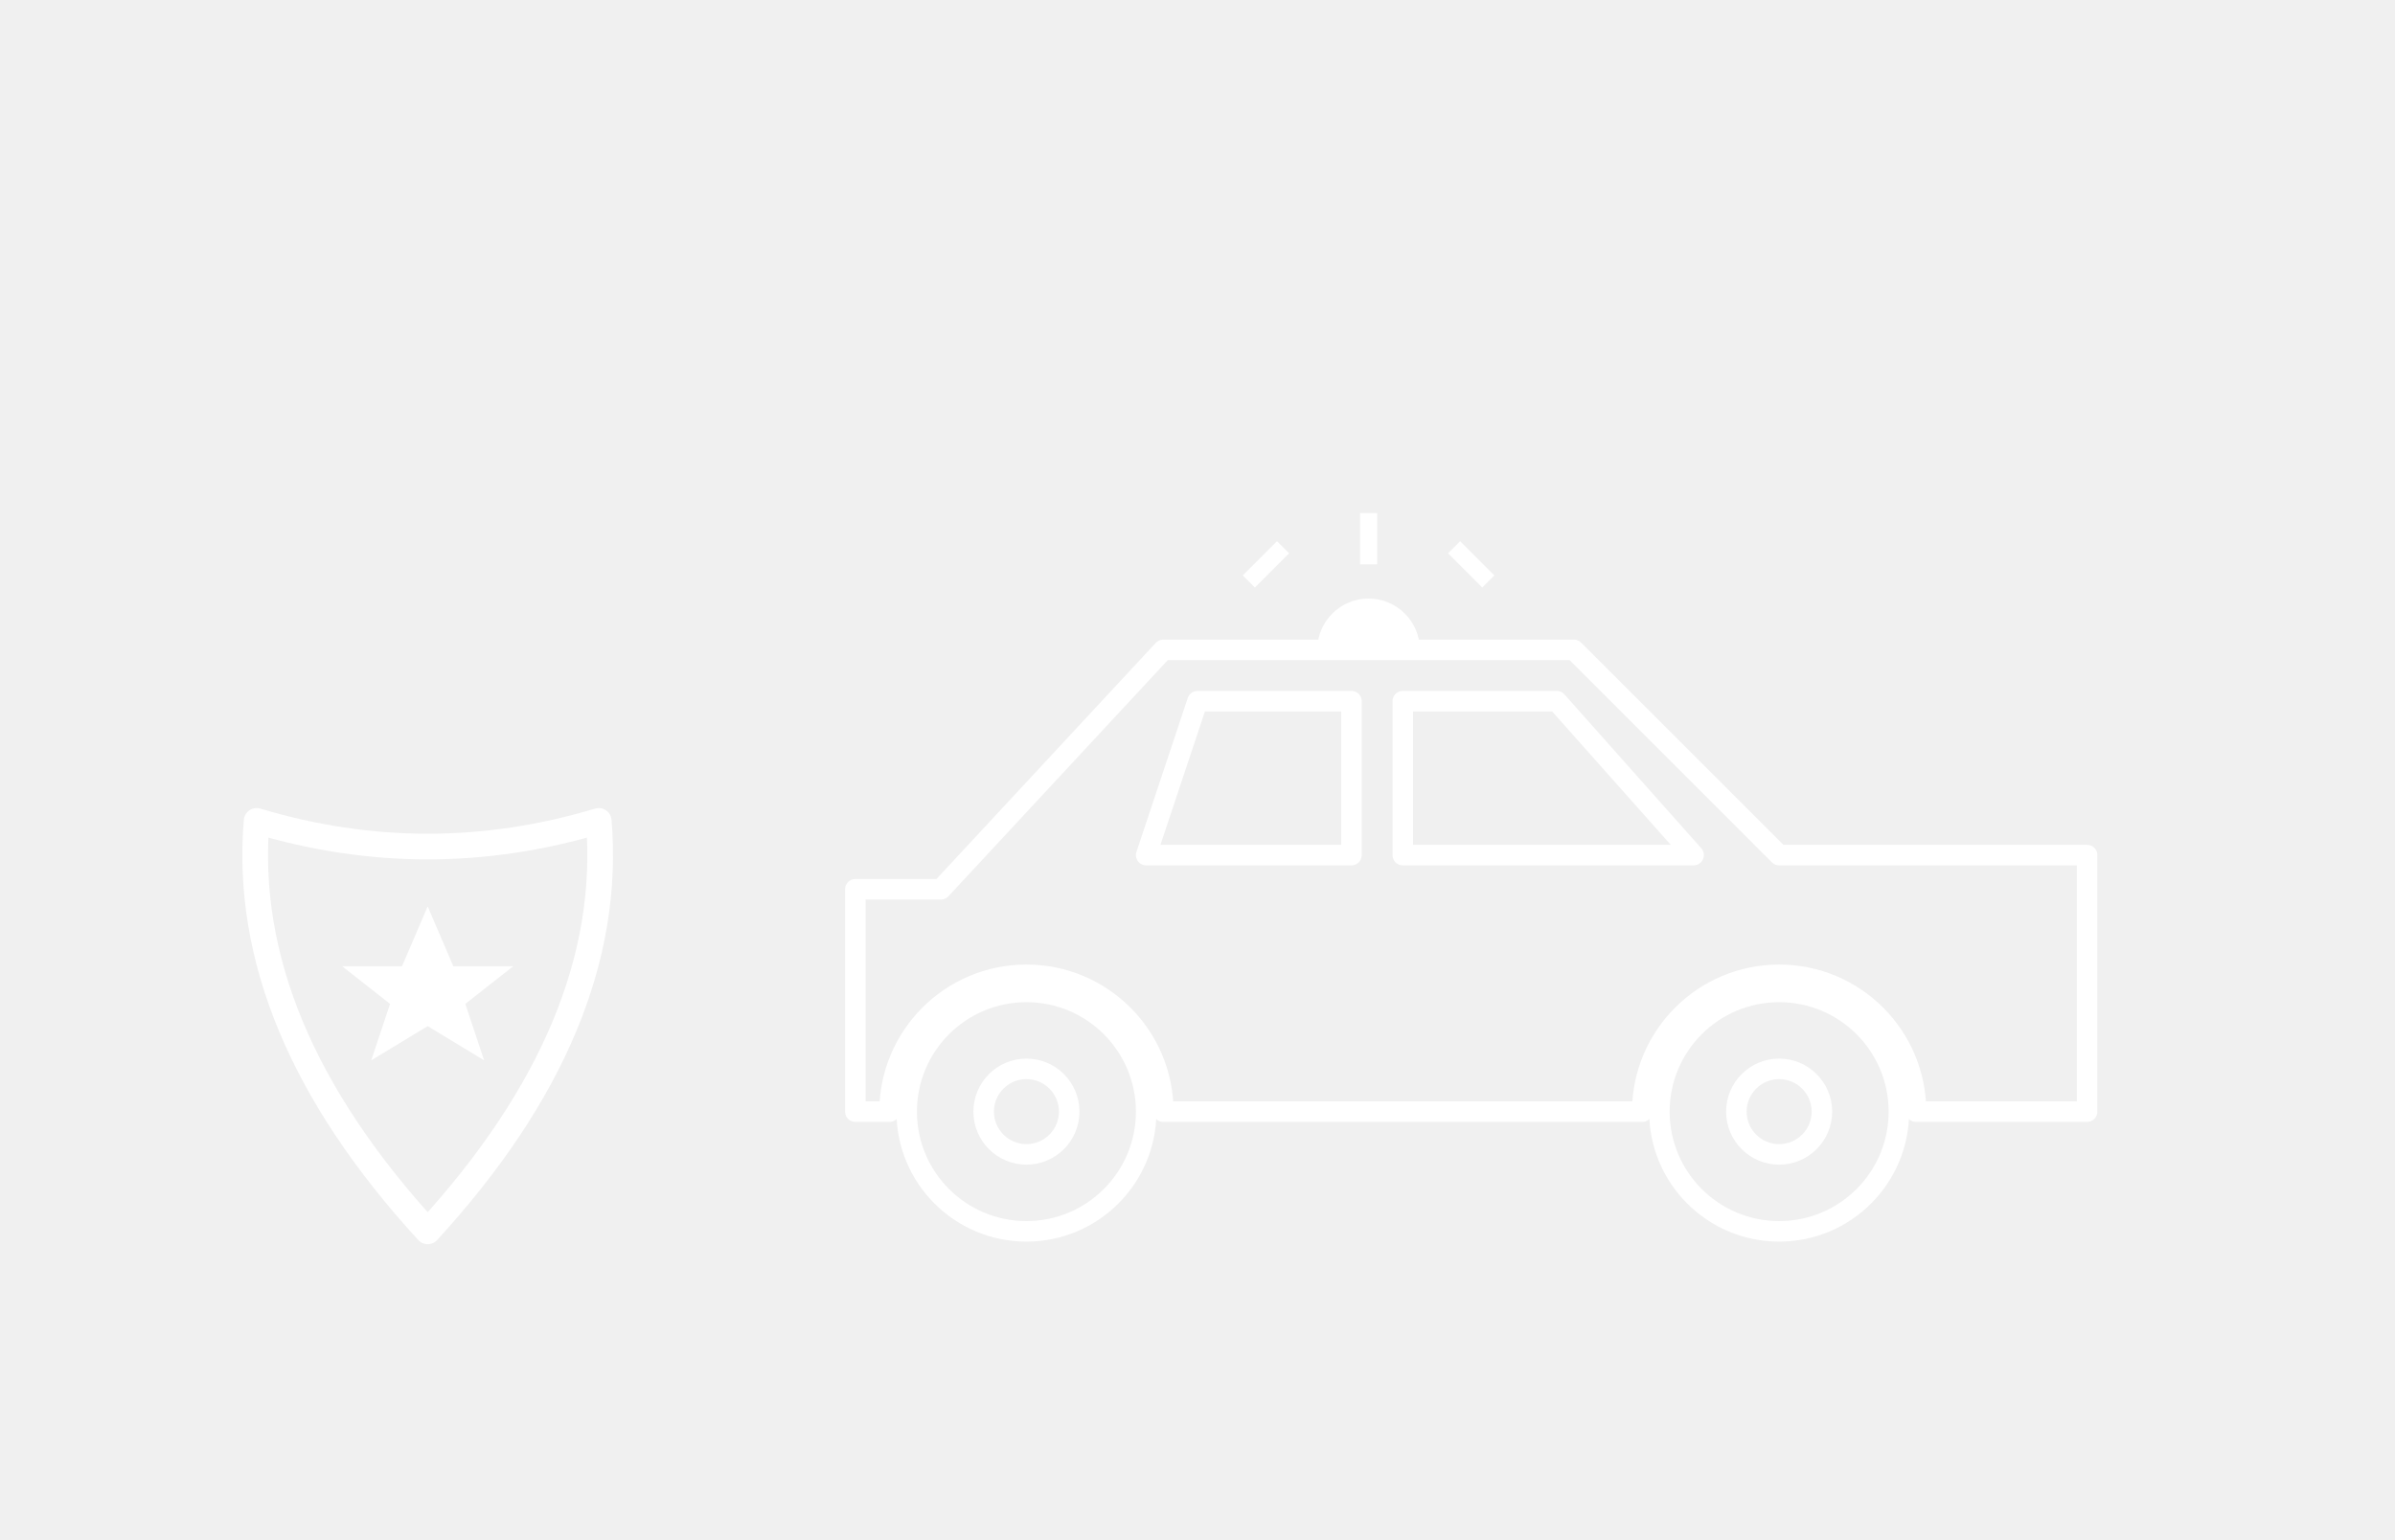
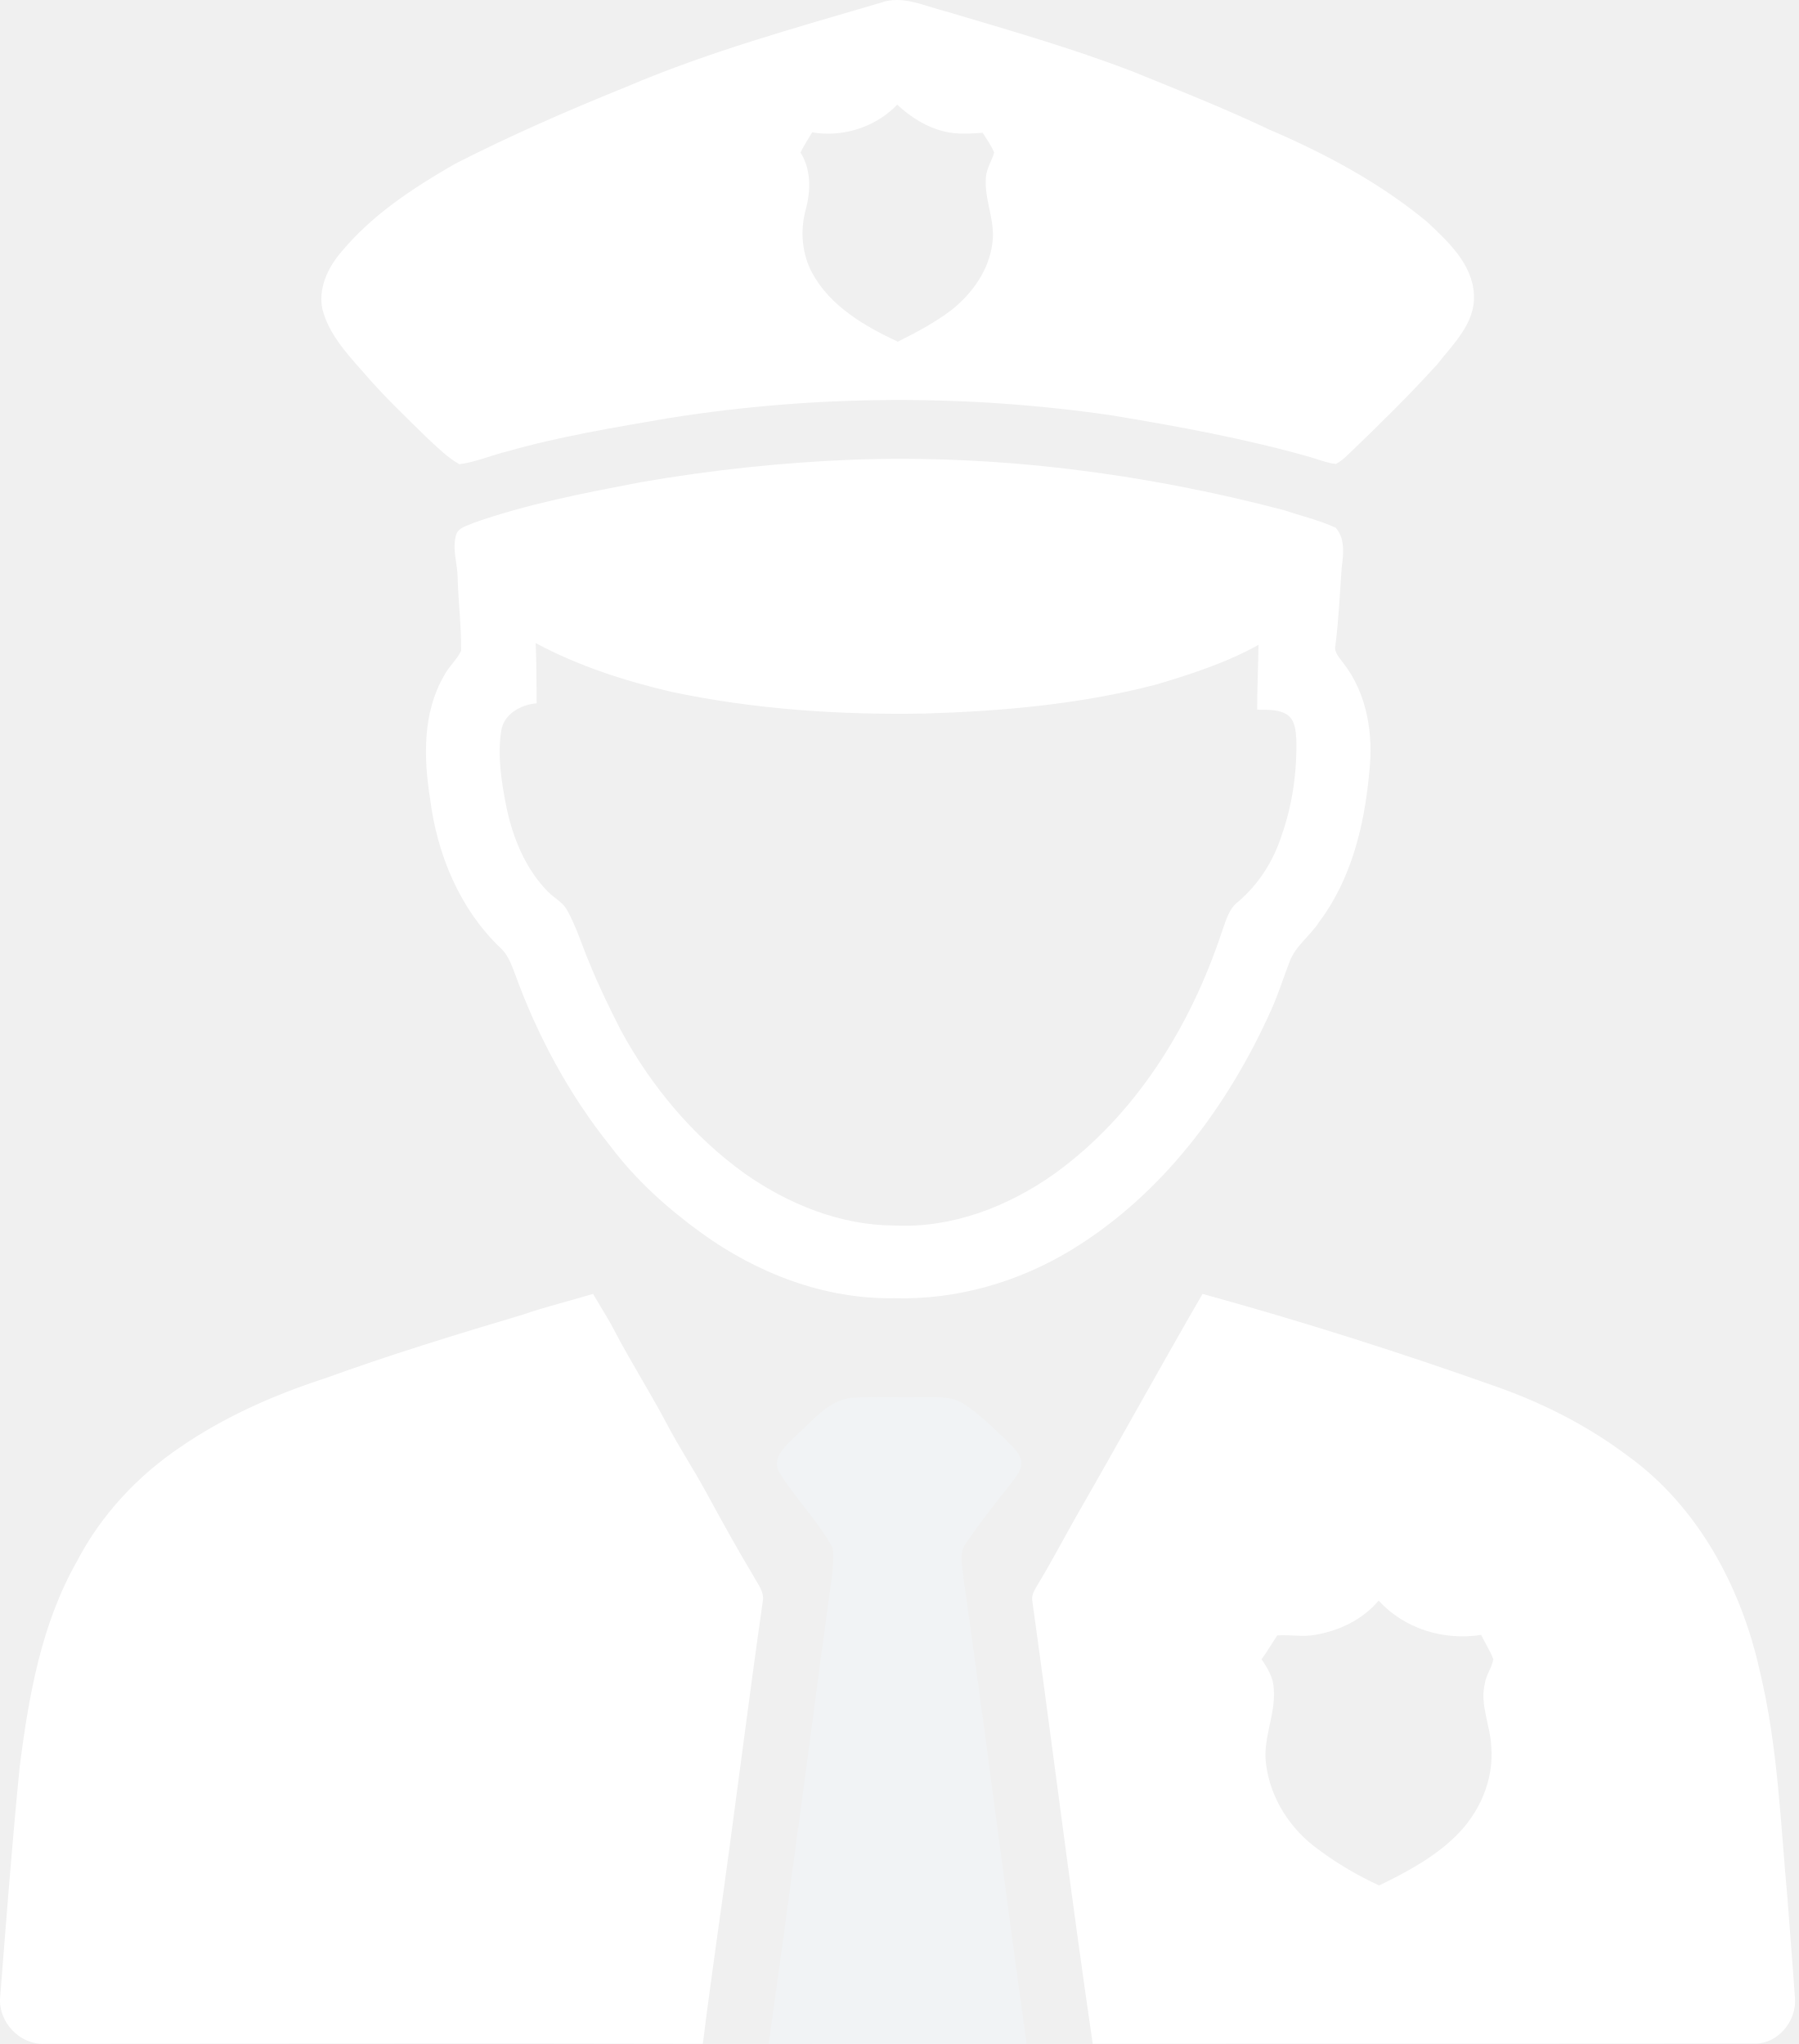
- <svg xmlns="http://www.w3.org/2000/svg" width="140" height="90" viewBox="0 0 140 90" fill="none">
-   <path d="M 15,48 Q 25,51 35,48 Q 36,60 25,72 Q 14,60 15,48 Z" stroke="white" stroke-width="1.5" stroke-linejoin="round" />
-   <path d="M 25,53 L 26.5,56.5 L 30,56.5 L 27.2,58.7 L 28.3,62 L 25,60 L 21.7,62 L 22.8,58.7 L 20,56.5 L 23.5,56.5 Z" fill="white" />
-   <path d="M 50,52 H 55 L 68,38 H 92 L 104,50 H 122 V 65 H 112 A 8,8 0 0 0 96,65 H 68 A 8,8 0 0 0 52,65 H 50 Z" stroke="white" stroke-width="1.2" stroke-linejoin="round" />
-   <path d="M 70,41 H 79 V 50 H 67 Z M 82,41 H 91 L 99,50 H 82 Z" stroke="white" stroke-width="1.2" stroke-linejoin="round" />
-   <path d="M 77,38 A 3,3 0 0 1 83,38 Z" fill="white" />
-   <path d="M 73,34 L 75,32 M 80,33 V 30 M 87,34 L 85,32" stroke="white" stroke-width="1" />
-   <circle cx="60" cy="65" r="7" stroke="white" stroke-width="1.2" fill="none" />
-   <circle cx="60" cy="65" r="2.5" stroke="white" stroke-width="1.2" fill="none" />
-   <circle cx="104" cy="65" r="7" stroke="white" stroke-width="1.2" fill="none" />
-   <circle cx="104" cy="65" r="2.5" stroke="white" stroke-width="1.2" fill="none" />
+ <svg xmlns="http://www.w3.org/2000/svg" width="176" height="200" viewBox="0 0 176 200" fill="none">
+   <path d="M79.455 12.951C79.06 13.591 78.657 14.24 78.315 14.916C79.359 16.6 79.332 18.617 78.832 20.486C78.262 22.547 78.438 24.854 79.481 26.749C81.245 29.977 84.604 31.924 87.832 33.433C89.674 32.521 91.49 31.547 93.13 30.301C95.148 28.687 96.762 26.398 97.086 23.793C97.411 21.573 96.236 19.486 96.463 17.276C96.534 16.451 97.034 15.732 97.262 14.933C96.981 14.24 96.533 13.618 96.139 12.995C94.893 13.074 93.63 13.17 92.411 12.872C90.639 12.451 89.078 11.46 87.78 10.241C85.674 12.425 82.49 13.469 79.455 12.951ZM86.165 0.267C88.279 -0.505 90.42 0.592 92.455 1.092C98.621 2.925 104.814 4.697 110.831 7.004C115.287 8.82 119.761 10.583 124.112 12.653C129.629 15.012 134.98 17.872 139.602 21.696C141.664 23.644 144.05 25.801 144.199 28.836C144.348 31.626 142.164 33.661 140.567 35.696C137.813 38.731 134.875 41.617 131.892 44.476C131.524 44.827 131.146 45.169 130.699 45.397C129.804 45.301 128.962 44.95 128.111 44.704C121.77 42.906 115.287 41.722 108.77 40.643C94.446 38.556 79.806 38.634 65.508 40.898C60.157 41.819 54.789 42.687 49.588 44.178C48.026 44.555 46.535 45.222 44.939 45.424C43.798 44.775 42.877 43.854 41.93 42.985C39.693 40.801 37.413 38.635 35.369 36.222C33.799 34.459 32.141 32.591 31.544 30.258C31.114 28.24 32.062 26.205 33.36 24.688C36.386 21.03 40.412 18.389 44.517 16.03C49.965 13.249 55.614 10.784 61.28 8.495C69.333 5.065 77.788 2.732 86.165 0.267Z" fill="white" />
+   <path d="M52.404 62.923C52.5 64.888 52.474 66.853 52.5 68.818C50.983 68.941 49.316 69.835 49.044 71.458C48.65 73.914 49.044 76.431 49.518 78.844C50.141 81.922 51.386 85.01 53.623 87.264C54.193 87.861 55.009 88.238 55.439 88.984C56.377 90.624 56.904 92.44 57.649 94.185C58.57 96.466 59.64 98.659 60.754 100.843C63.719 106.29 67.789 111.185 72.842 114.816C77.114 117.825 82.219 119.895 87.49 119.913C93.104 120.193 98.604 118.079 103.13 114.869C111.086 109.15 116.454 100.448 119.516 91.247C119.91 90.177 120.183 88.931 121.156 88.212C123.139 86.519 124.586 84.238 125.384 81.747C126.445 78.739 126.893 75.537 126.822 72.353C126.77 71.502 126.7 70.511 125.981 69.967C125.103 69.37 124.016 69.467 122.989 69.44C122.989 67.326 123.095 65.213 123.121 63.099C119.937 64.862 116.481 65.984 113.025 67.002C105.665 68.914 98.052 69.59 90.473 69.818C82.166 69.967 73.859 69.414 65.728 67.704C61.132 66.633 56.579 65.16 52.404 62.923ZM83.482 44.976C97.657 44.476 111.849 46.318 125.533 49.897C127.244 50.467 129.033 50.888 130.673 51.634C131.594 52.66 131.445 54.195 131.27 55.441C131.077 58.029 130.972 60.59 130.647 63.151C130.48 63.844 131.051 64.344 131.393 64.844C133.761 67.853 134.384 71.879 133.954 75.607C133.489 80.73 132.217 86.001 129.059 90.203C128.191 91.571 126.744 92.536 126.173 94.08C125.551 95.677 125.06 97.29 124.358 98.834C120.156 108.202 113.744 116.834 104.893 122.255C99.692 125.439 93.604 127.202 87.49 127.026C80.675 127.149 74.008 124.57 68.544 120.588C65.254 118.202 62.202 115.439 59.763 112.211C55.684 107.132 52.553 101.317 50.36 95.229C50.018 94.352 49.693 93.431 49 92.791C44.992 88.984 42.755 83.589 42.08 78.168C41.439 74.168 41.334 69.765 43.43 66.134C43.878 65.239 44.693 64.572 45.114 63.669C45.141 61.309 44.843 58.95 44.773 56.59C44.773 55.143 44.194 53.704 44.641 52.283C44.869 51.616 45.685 51.467 46.264 51.187C51.579 49.301 57.123 48.257 62.667 47.187C69.535 45.994 76.517 45.248 83.482 44.976Z" fill="white" />
+   <path d="M51.132 128.64C53.395 127.851 55.737 127.298 58.017 126.605C58.614 127.623 59.237 128.614 59.816 129.64C61.5 132.921 63.491 136.026 65.228 139.307C66.403 141.552 67.789 143.657 69.008 145.877C70.526 148.657 72.069 151.473 73.71 154.201C74.113 154.973 74.78 155.719 74.631 156.64C73.061 167.604 71.719 178.595 70.157 189.533C69.683 193.016 69.184 196.498 68.763 199.98C47.281 199.928 25.799 199.98 4.317 199.98C1.923 200.077 -0.165 197.84 0.01 195.48C0.607 187.946 1.177 180.411 1.923 172.902C2.8 165.99 4.037 158.903 7.519 152.789C9.861 148.263 13.44 144.429 17.641 141.596C21.939 138.64 26.764 136.5 31.737 134.886C38.132 132.57 44.623 130.579 51.132 128.64Z" fill="white" />
+   <path d="M128.613 159.973C127.394 160.192 126.174 159.92 124.955 160.025C124.437 160.797 123.964 161.613 123.42 162.359C124.016 163.227 124.587 164.174 124.613 165.245C124.832 167.753 123.49 170.139 123.867 172.657C124.288 175.981 126.253 179.016 128.964 180.955C130.823 182.349 132.815 183.516 134.928 184.49C137.613 183.174 140.297 181.753 142.437 179.639C144.753 177.376 146.165 174.148 145.893 170.885C145.797 168.797 144.753 166.788 145.27 164.701C145.393 163.85 145.972 163.183 146.095 162.332C145.77 161.517 145.297 160.771 144.902 159.973C141.244 160.543 137.393 159.376 134.876 156.613C133.314 158.482 130.999 159.578 128.613 159.973ZM105.385 148.21C109.517 141.026 113.499 133.763 117.648 126.605C127.49 129.316 137.244 132.421 146.867 135.851C151.261 137.447 155.463 139.605 159.2 142.421C166.138 147.394 170.383 155.376 172.173 163.552C173.945 170.885 174.19 178.42 174.883 185.884C175.111 189.086 175.383 192.27 175.603 195.481C175.804 197.717 173.945 200.033 171.603 199.954C150.042 199.98 128.464 199.954 106.903 199.98C104.789 185.533 102.999 171.06 100.991 156.64C100.885 156.017 101.263 155.526 101.535 155.026C102.877 152.815 104.096 150.473 105.385 148.21Z" fill="white" />
+   <path d="M77.842 140.5C79.508 139.061 80.999 137 83.332 136.772C85.525 136.623 87.683 136.745 89.876 136.702C91.394 136.728 93.034 136.526 94.376 137.421C95.815 138.386 97.087 139.631 98.35 140.824C98.92 141.421 99.648 142 99.893 142.842C100.069 143.789 99.367 144.535 98.85 145.228C97.332 147.113 95.867 149.008 94.499 150.999C93.779 151.938 94.174 153.21 94.245 154.306C96.411 169.525 98.306 184.761 100.437 199.98C92.034 200.007 83.604 200.007 75.201 199.98C77.219 185.656 79.078 171.288 81.017 156.938C81.245 155.122 81.64 153.306 81.473 151.473C79.999 148.78 77.789 146.596 76.201 144.008C75.473 142.596 76.947 141.394 77.842 140.5Z" fill="#F1F3F5" />
</svg>
